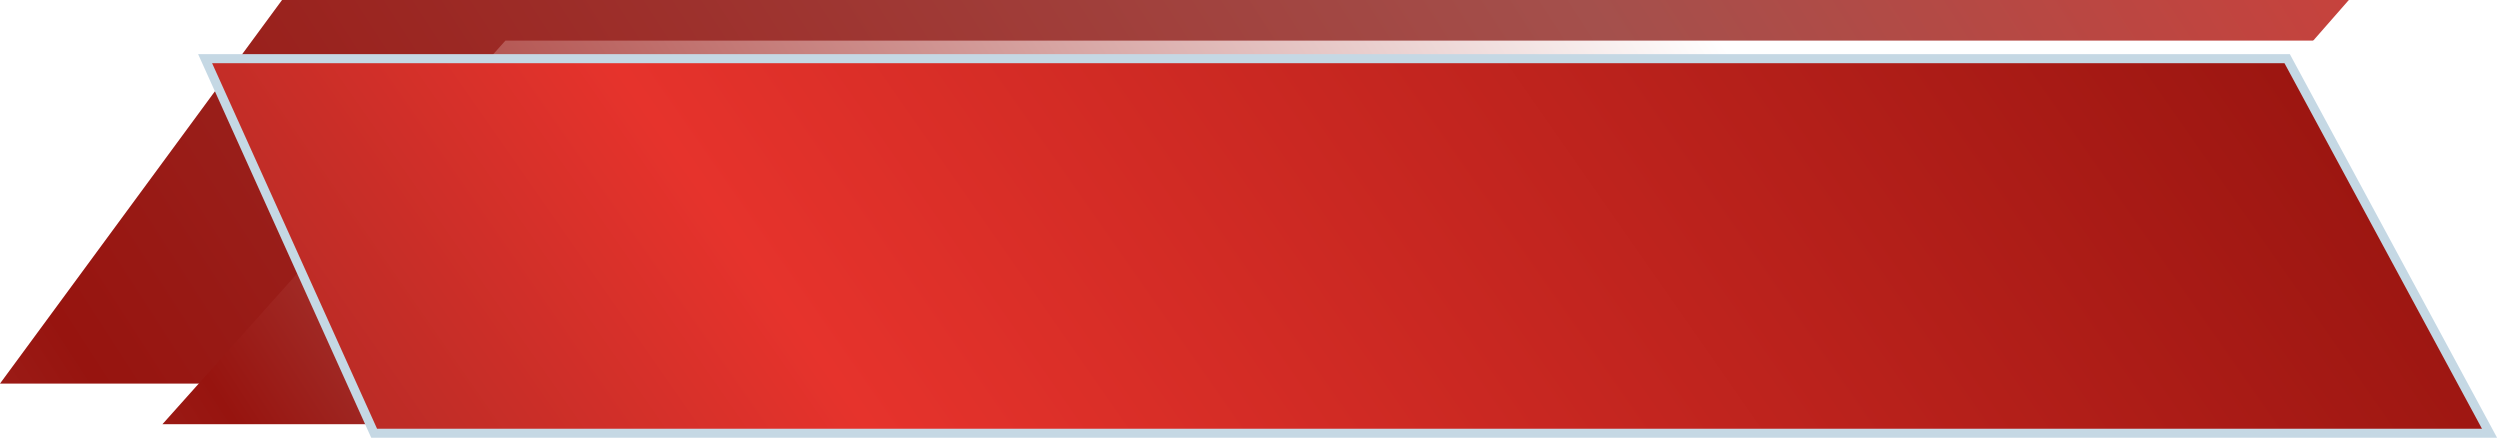
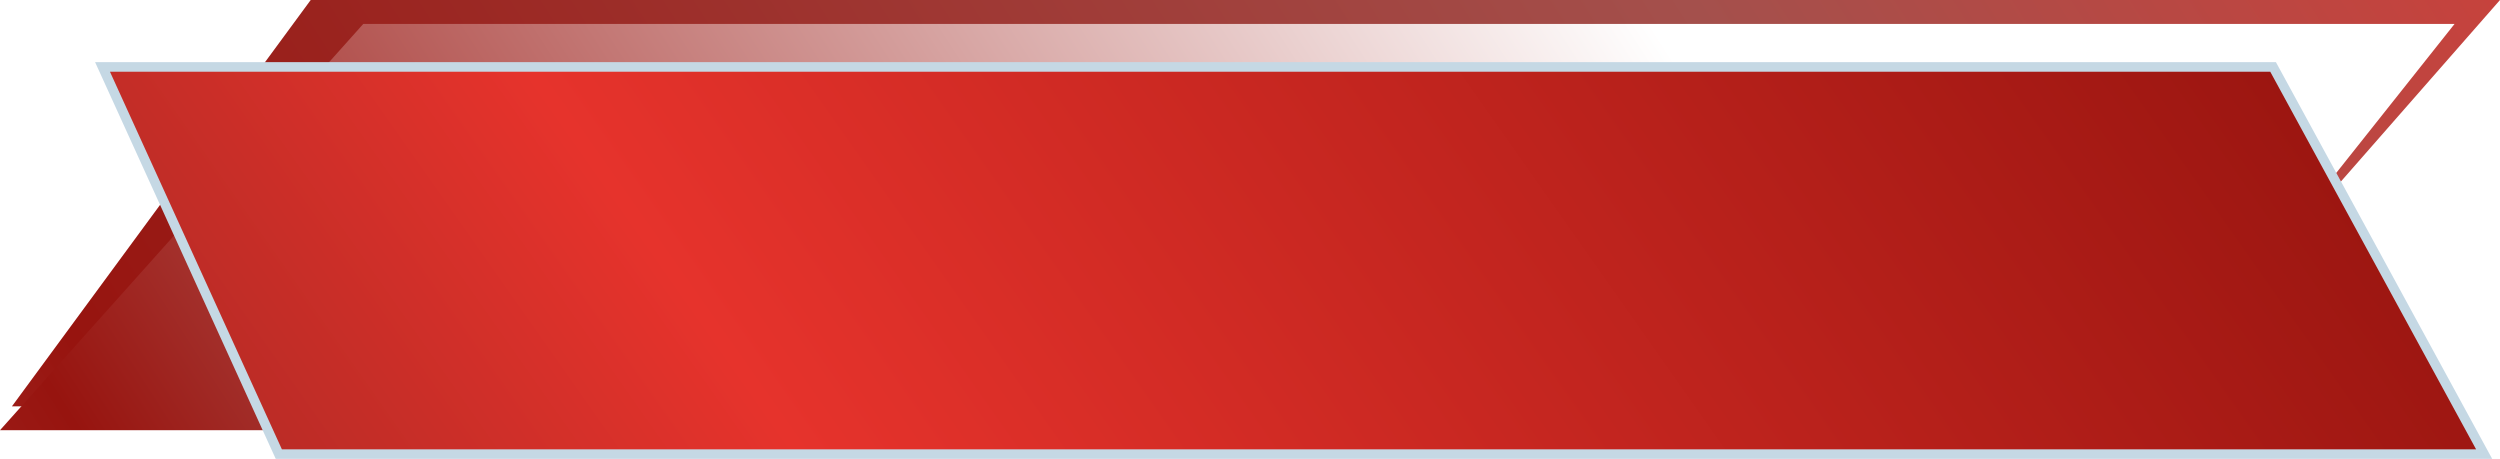
- <svg xmlns="http://www.w3.org/2000/svg" width="554" height="97" viewBox="0 0 554 97" fill="none">
-   <path d="M62.5 0H520.5L446 85H0L62.5 0Z" fill="url(#paint0_linear_4_61)" />
-   <path d="M112 9H549.5L482 94H36L112 9Z" fill="url(#paint1_linear_4_61)" />
-   <path d="M550 96H551.677L550.88 94.525L507.118 13.525L506.835 13H506.238H47H45.452L46.089 14.411L82.642 95.411L82.908 96H83.554H550Z" fill="url(#paint2_linear_4_61)" stroke="#C5D8E4" stroke-width="2" />
+ <svg xmlns="http://www.w3.org/2000/svg" width="523" height="96" viewBox="0 0 523 96" fill="none">
+   <path d="M65 0H523L448.5 85H2.5L65 0Z" fill="url(#paint0_linear_254_2)" />
+   <path d="M76 5H513.5L446 90H0L76 5Z" fill="url(#paint1_linear_254_2)" />
+   <path d="M518 95H519.684L518.878 93.521L475.813 14.521L475.528 14H474.934H23H21.446L22.09 15.414L58.062 94.414L58.329 95H58.972H518Z" fill="url(#paint2_linear_254_2)" stroke="#C5D8E4" stroke-width="2" />
  <defs>
-     <linearGradient id="paint0_linear_4_61" x1="545.5" y1="-214" x2="-220.5" y2="280" gradientUnits="userSpaceOnUse">
+     <linearGradient id="paint0_linear_254_2" x1="548" y1="-214" x2="-218" y2="280" gradientUnits="userSpaceOnUse">
      <stop stop-color="#E7352E" />
      <stop offset="0.307" stop-color="#A4504C" />
      <stop offset="0.661" stop-color="#97140F" />
      <stop offset="1" stop-color="#E48D89" />
    </linearGradient>
-     <linearGradient id="paint1_linear_4_61" x1="585.499" y1="-191.001" x2="-180.5" y2="302.999" gradientUnits="userSpaceOnUse">
+     <linearGradient id="paint1_linear_254_2" x1="549.499" y1="-195.001" x2="-216.5" y2="298.999" gradientUnits="userSpaceOnUse">
      <stop stop-color="white" />
      <stop offset="0.307" stop-color="white" />
      <stop offset="0.661" stop-color="#97140F" />
      <stop offset="1" stop-color="#E48D89" />
    </linearGradient>
-     <linearGradient id="paint2_linear_4_61" x1="-8.088" y1="298.93" x2="743.652" y2="-224.916" gradientUnits="userSpaceOnUse">
+     <linearGradient id="paint2_linear_254_2" x1="-31.212" y1="292.895" x2="704.221" y2="-224.205" gradientUnits="userSpaceOnUse">
      <stop stop-color="#611C19" />
      <stop offset="0.307" stop-color="#E6332C" />
      <stop offset="0.661" stop-color="#97140F" />
      <stop offset="1" stop-color="#E48D89" />
    </linearGradient>
  </defs>
</svg>
